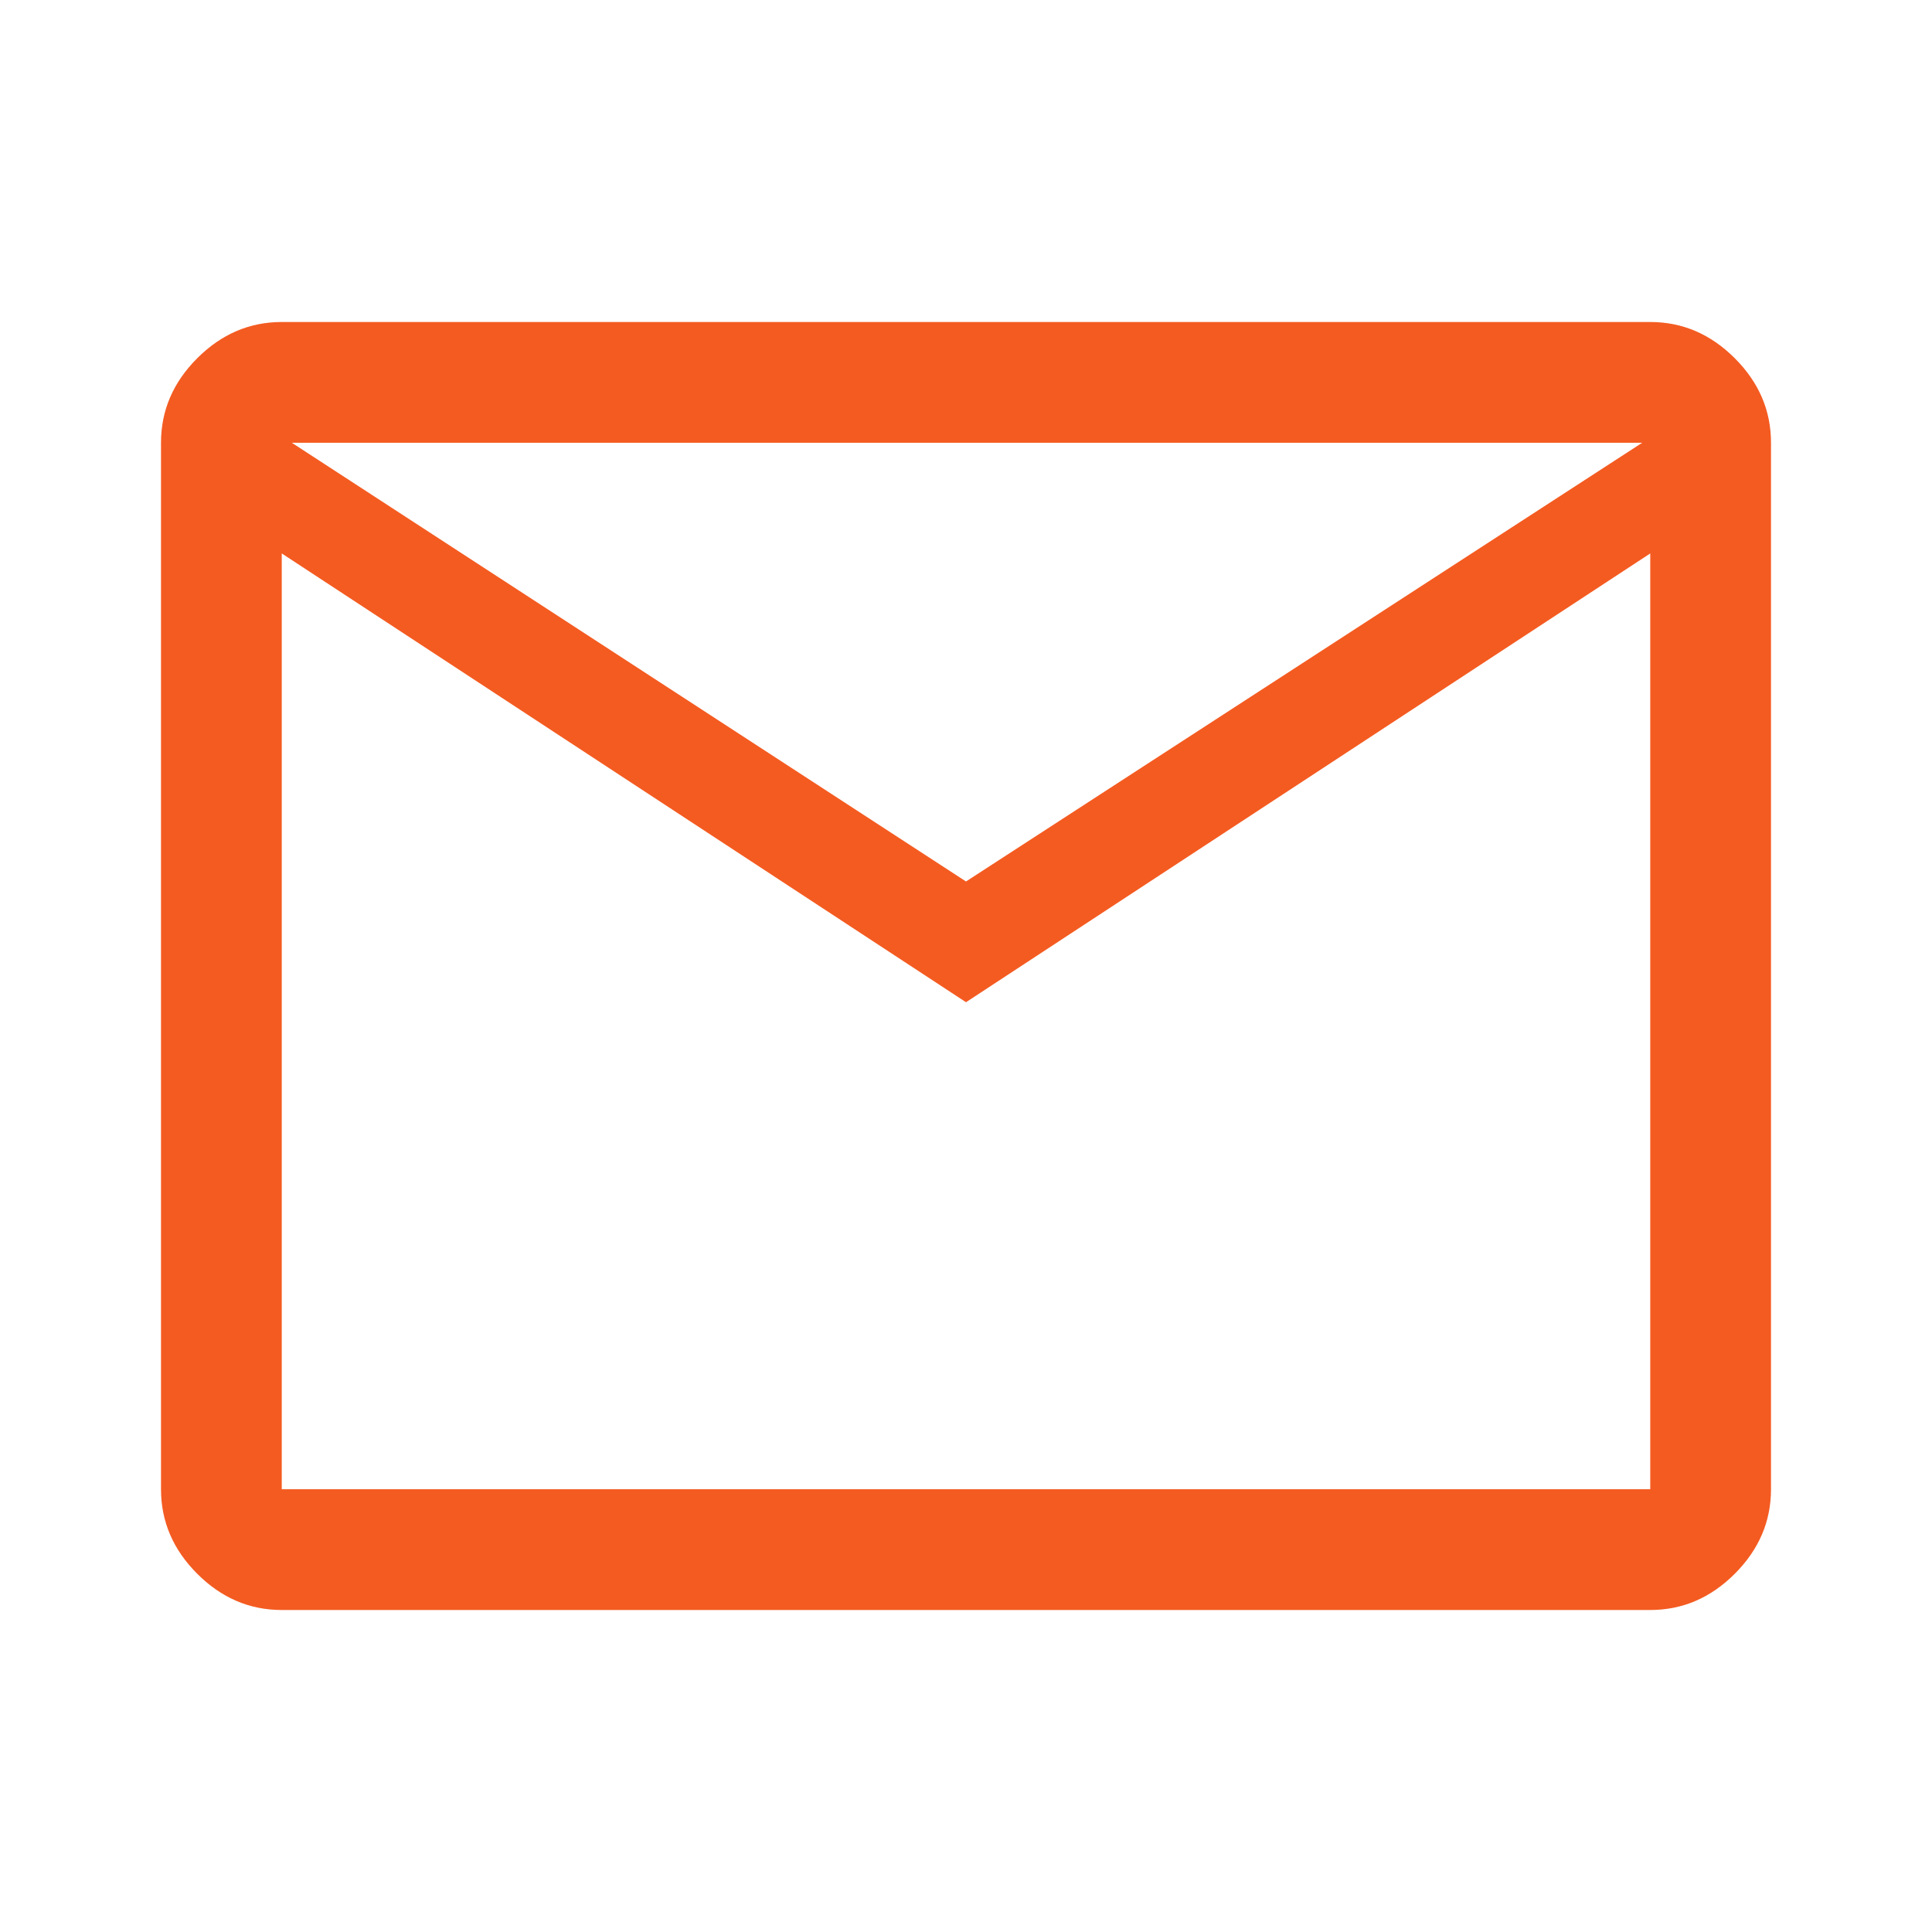
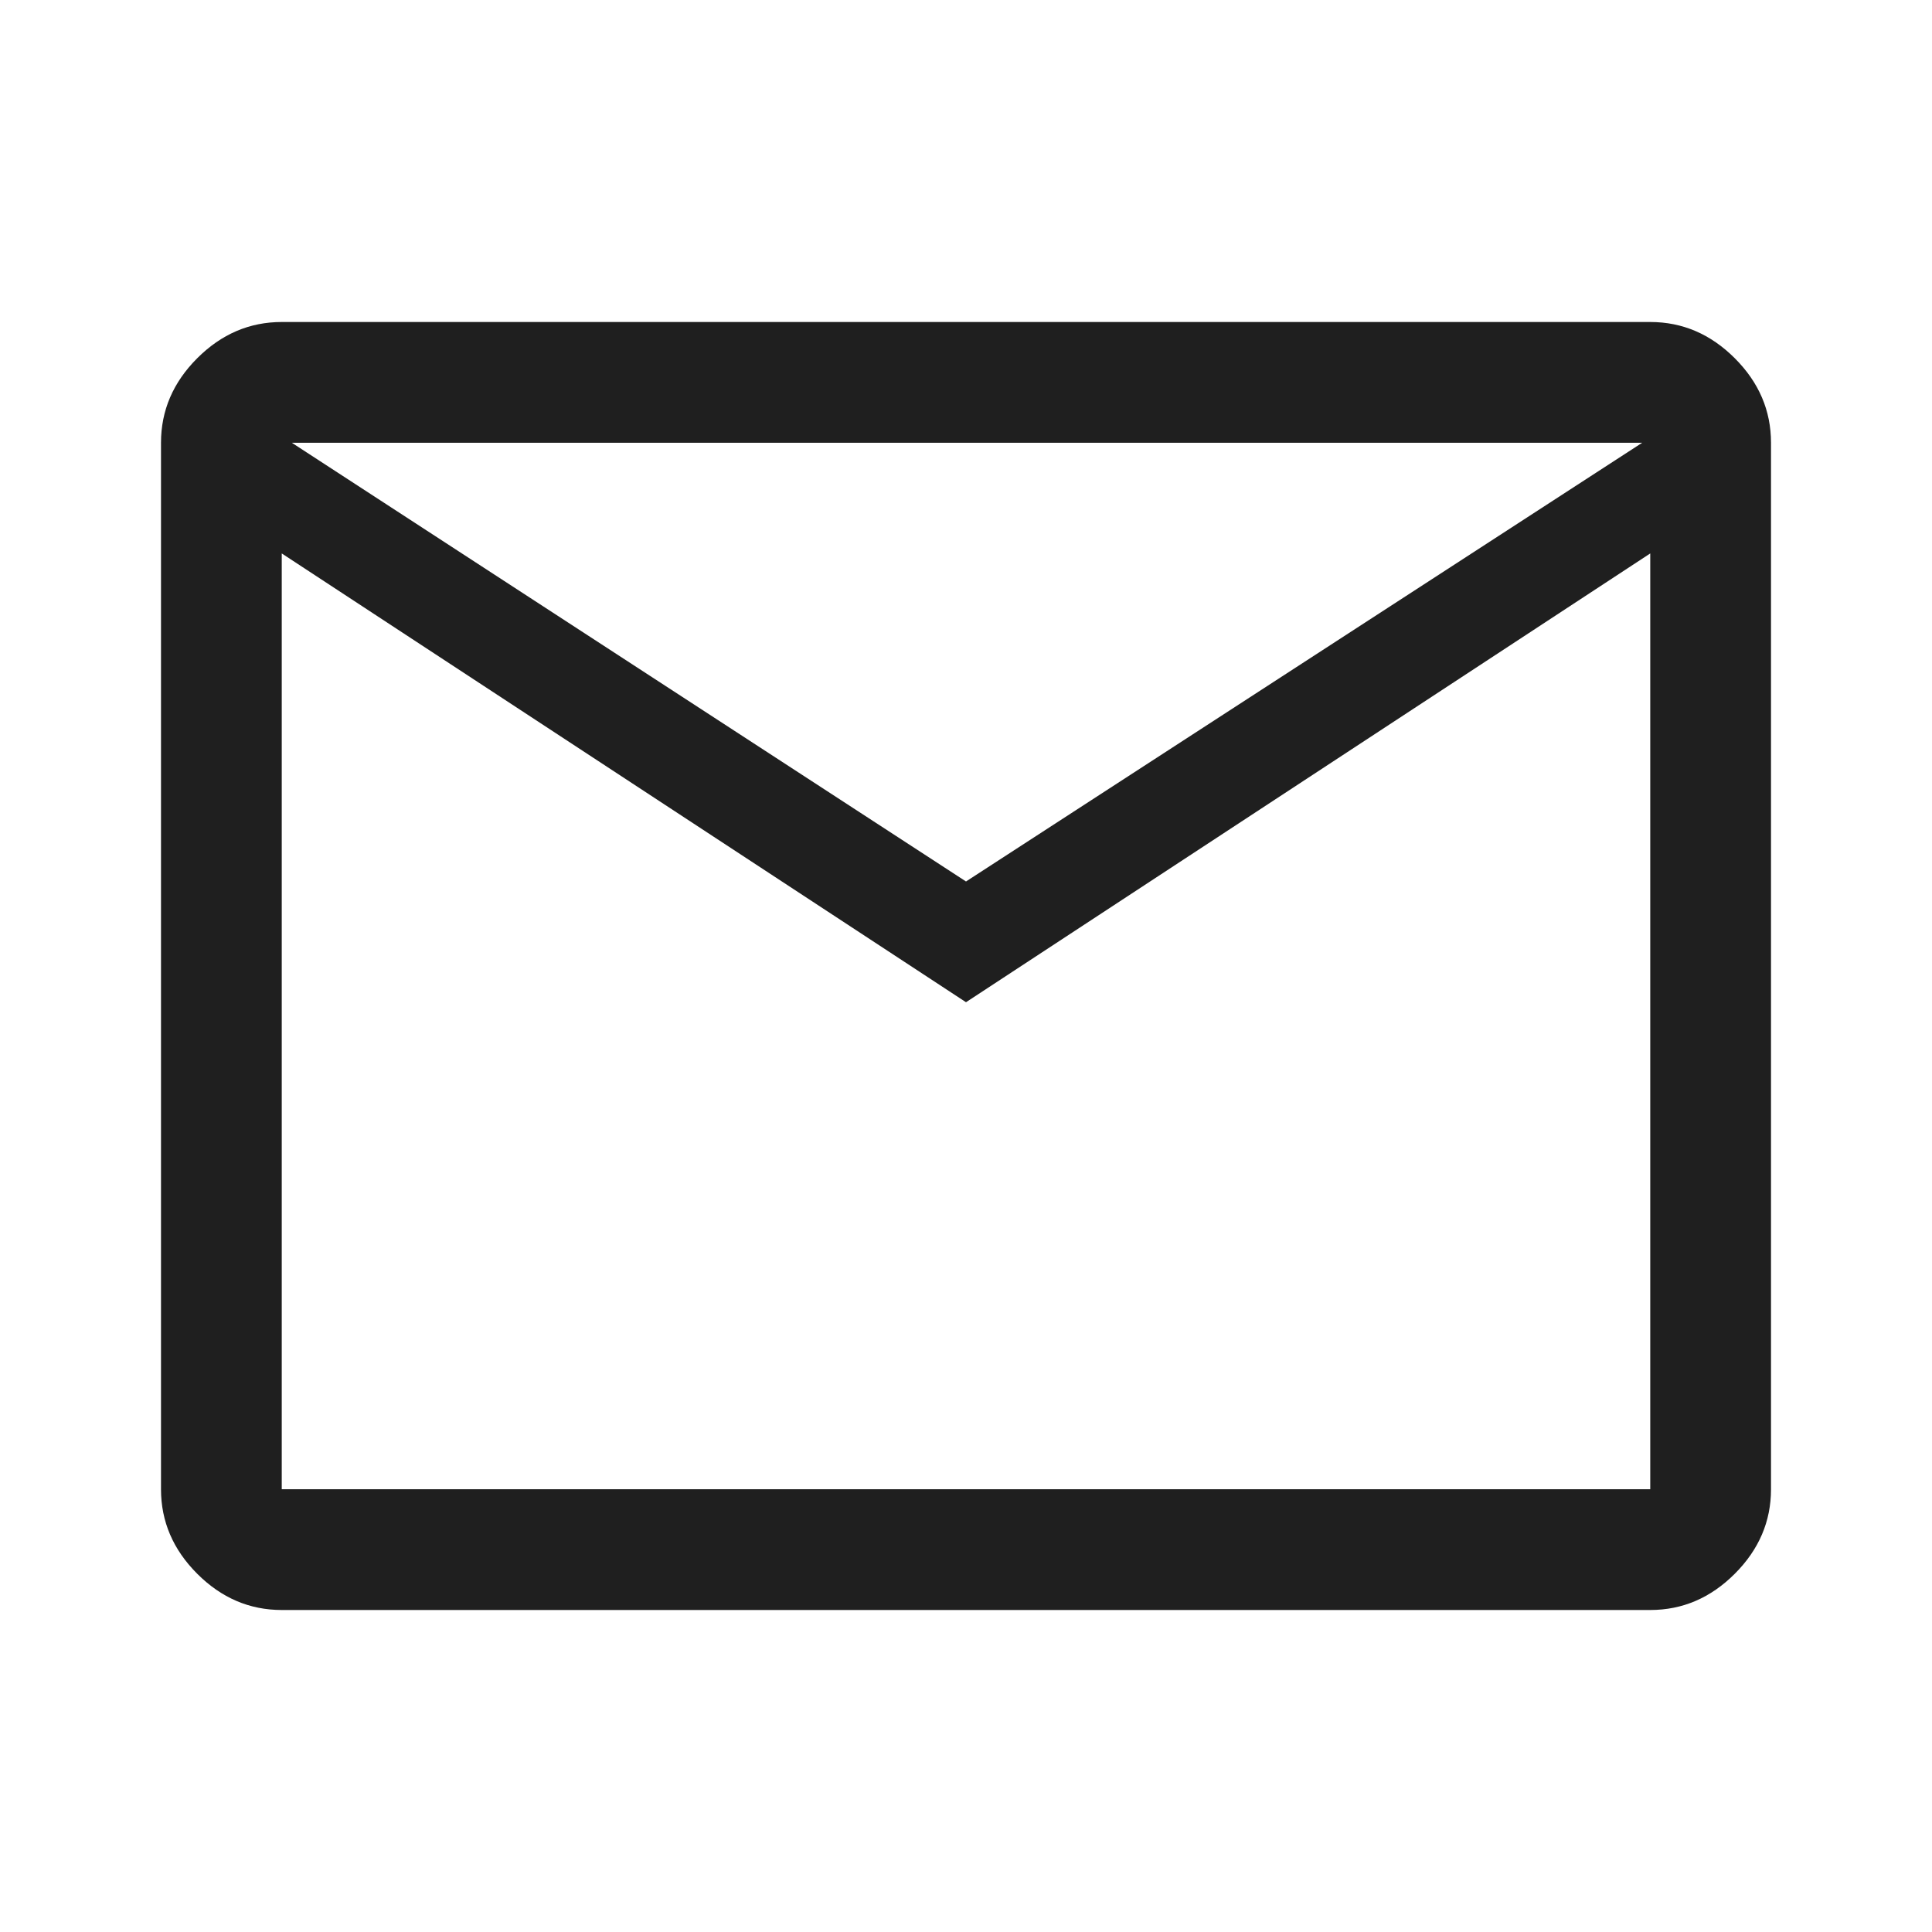
<svg xmlns="http://www.w3.org/2000/svg" height="12px" viewBox="0 -960 960 960" width="12px" fill="#5f6368">
-   <path d="M140-160q-24 0-42-18t-18-42v-520q0-24 18-42t42-18h680q24 0 42 18t18 42v520q0 24-18 42t-42 18H140Zm340-302L140-685v465h680v-465L480-462Zm0-60 336-218H145l335 218ZM140-685v-55 520-465Z" fill="#F45B21" />
+   <path d="M140-160q-24 0-42-18t-18-42v-520q0-24 18-42t42-18h680q24 0 42 18t18 42v520q0 24-18 42t-42 18H140Zm340-302L140-685v465h680v-465L480-462Zm0-60 336-218H145l335 218ZM140-685v-55 520-465Z" fill="#1f1f1f" />
</svg>
